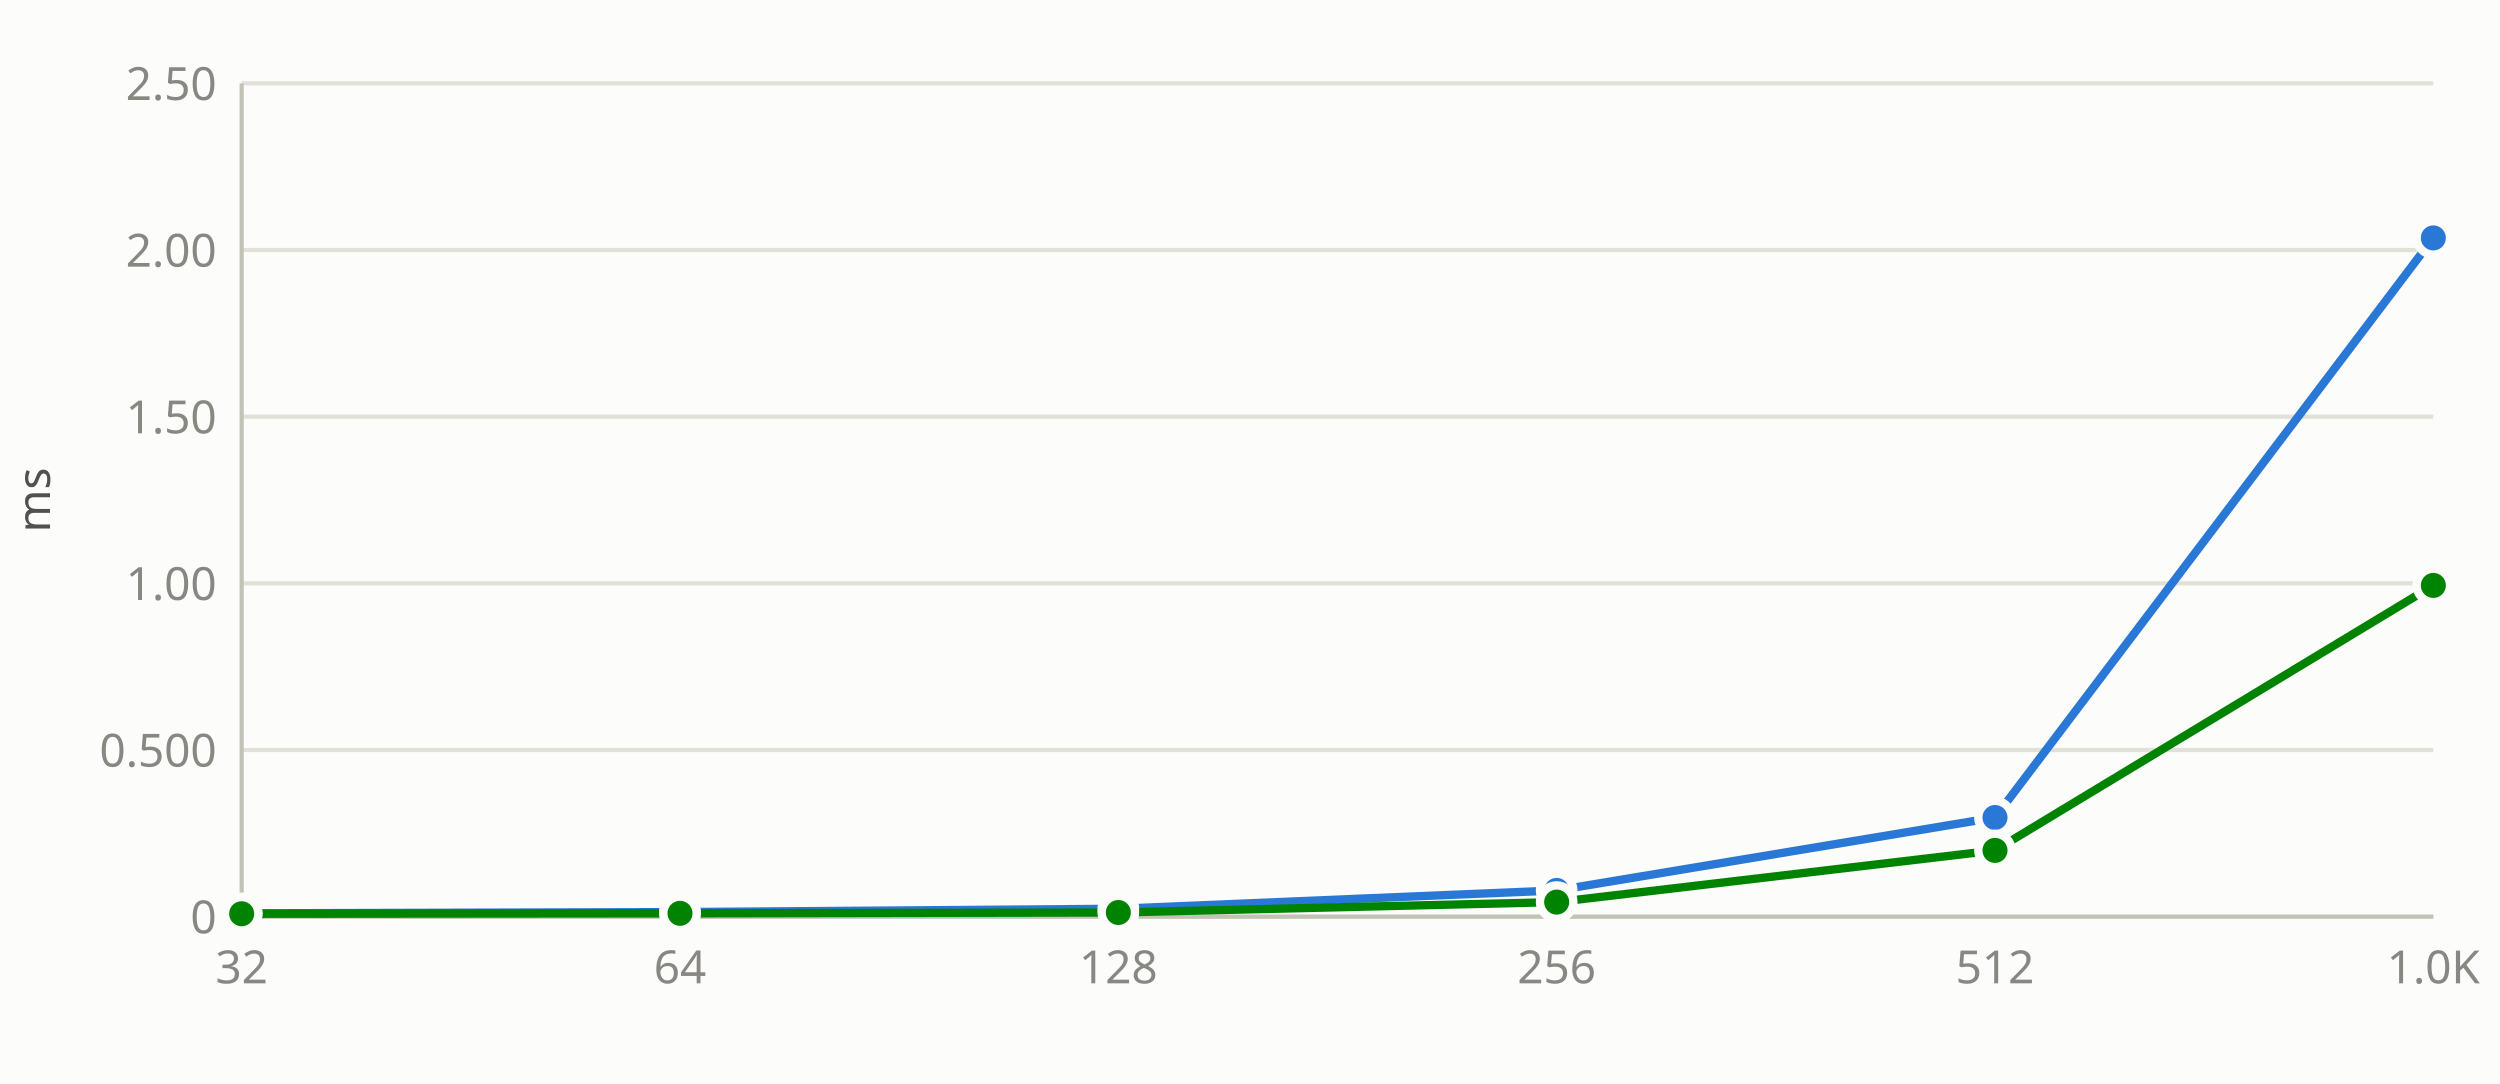
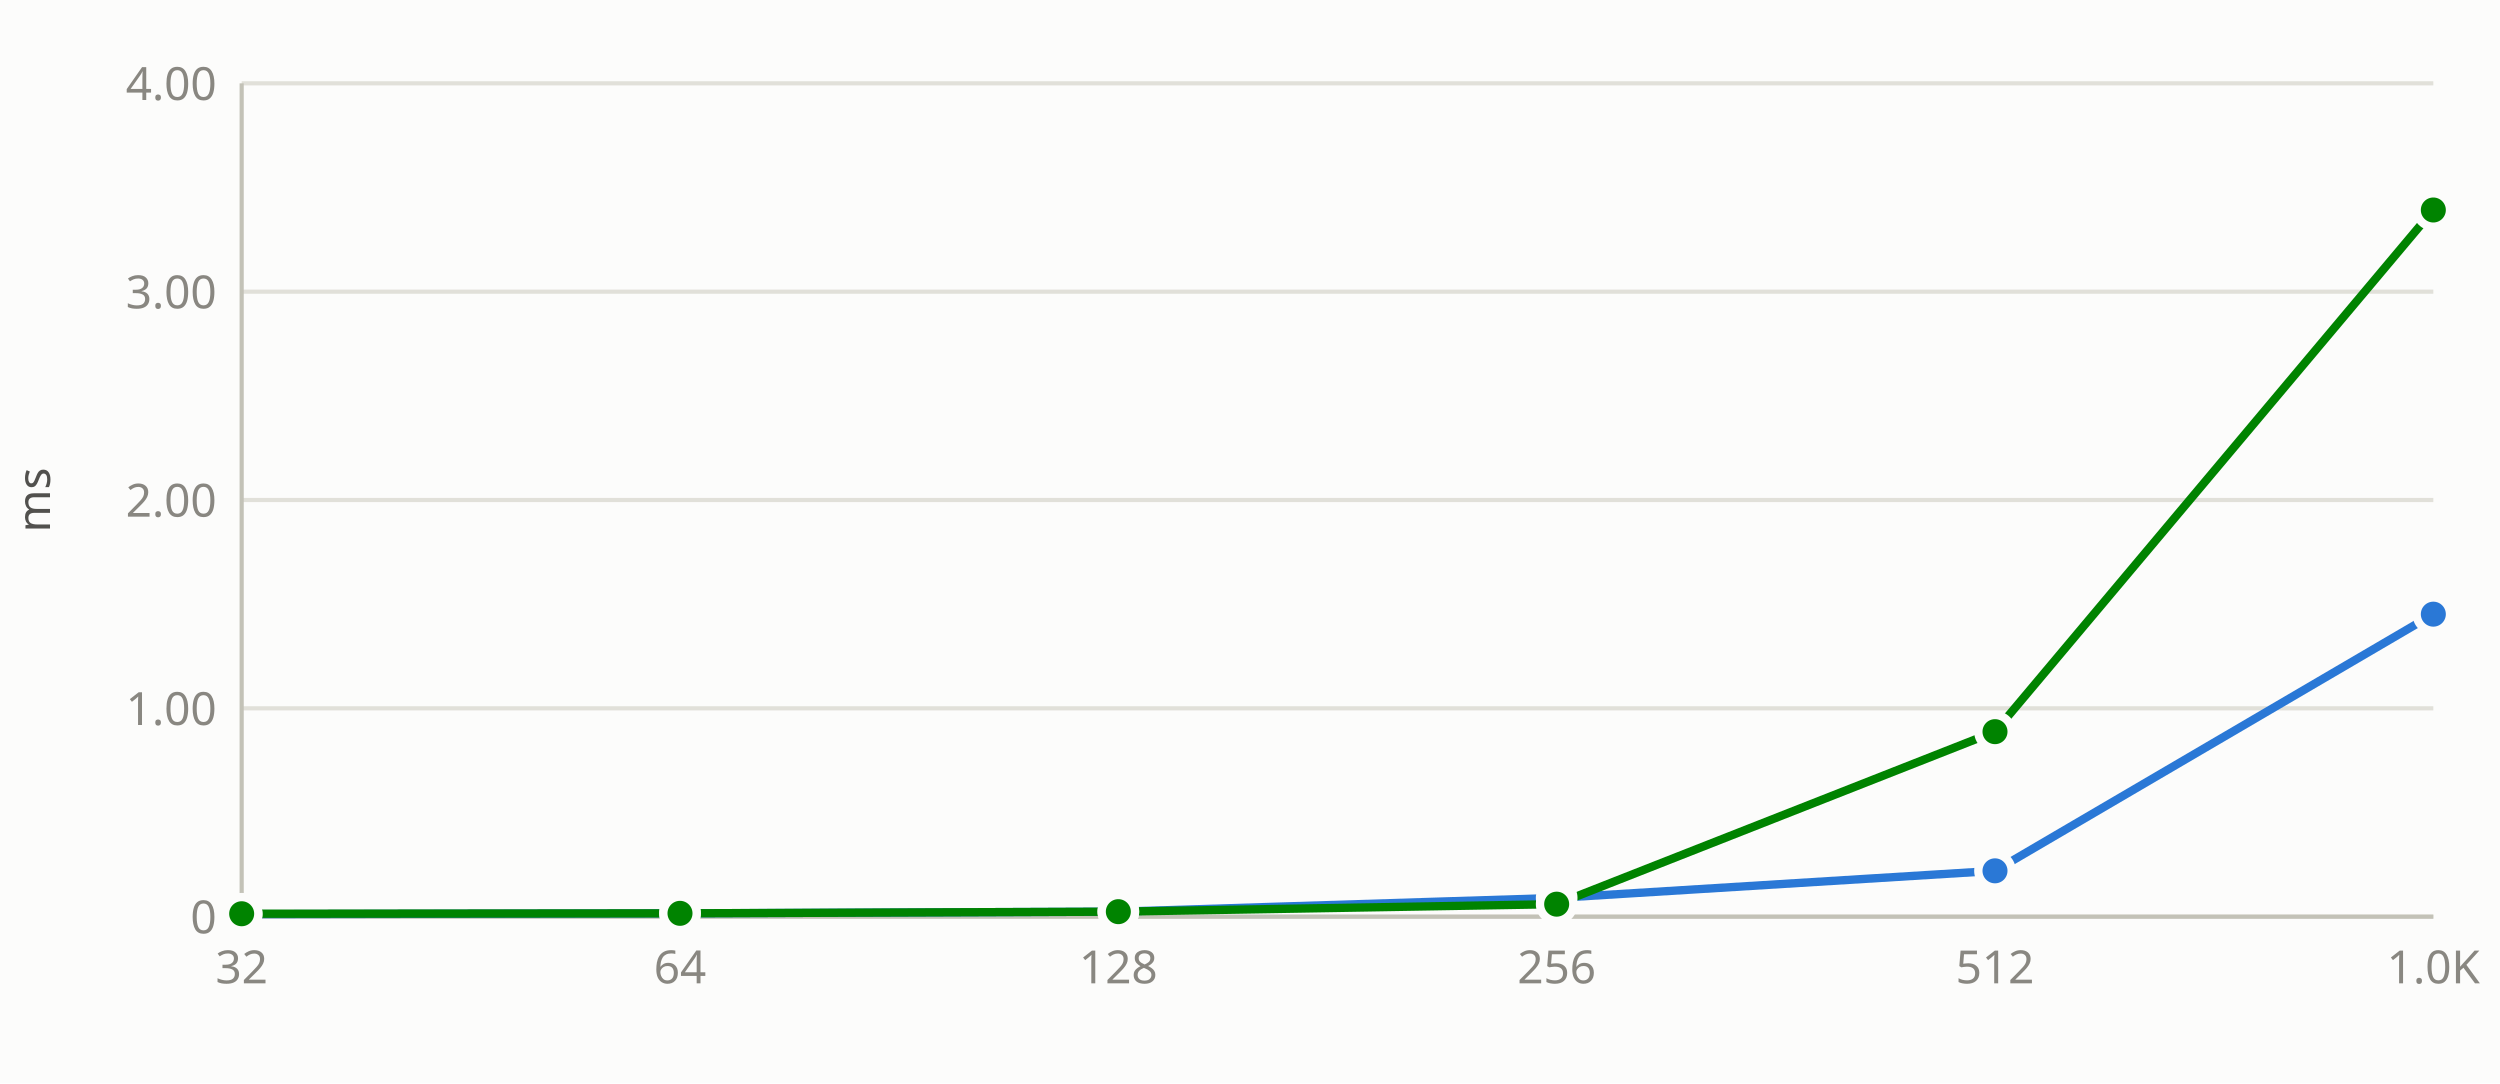
<svg xmlns="http://www.w3.org/2000/svg" id="bc-sgemm-ldb-no-transpose-pad32-nvidia_geforce_gtx_1650-ms" viewBox="0 0 600 260" width="600" height="260" role="img" aria-label="ms vs n">
  <style>#bc-sgemm-ldb-no-transpose-pad32-nvidia_geforce_gtx_1650-ms .bg{fill:#fcfcfb}#bc-sgemm-ldb-no-transpose-pad32-nvidia_geforce_gtx_1650-ms .gr{stroke:#e1e0d9;stroke-width:1;fill:none}#bc-sgemm-ldb-no-transpose-pad32-nvidia_geforce_gtx_1650-ms .ax{stroke:#c3c2b7;stroke-width:1;fill:none}#bc-sgemm-ldb-no-transpose-pad32-nvidia_geforce_gtx_1650-ms .at{fill:#898781;font:11px/1 system-ui,sans-serif}#bc-sgemm-ldb-no-transpose-pad32-nvidia_geforce_gtx_1650-ms .lt{fill:#52514e;font:11px/1 system-ui,sans-serif}#bc-sgemm-ldb-no-transpose-pad32-nvidia_geforce_gtx_1650-ms .ln1{stroke:#2a78d6;fill:none;stroke-width:2;stroke-linejoin:round;stroke-linecap:round}#bc-sgemm-ldb-no-transpose-pad32-nvidia_geforce_gtx_1650-ms .mk1{fill:#2a78d6;stroke:#fcfcfb;stroke-width:2}#bc-sgemm-ldb-no-transpose-pad32-nvidia_geforce_gtx_1650-ms .ln2{stroke:#008300;fill:none;stroke-width:2;stroke-linejoin:round;stroke-linecap:round}#bc-sgemm-ldb-no-transpose-pad32-nvidia_geforce_gtx_1650-ms .mk2{fill:#008300;stroke:#fcfcfb;stroke-width:2}@media(prefers-color-scheme:dark){#bc-sgemm-ldb-no-transpose-pad32-nvidia_geforce_gtx_1650-ms .bg{fill:#1a1a19}#bc-sgemm-ldb-no-transpose-pad32-nvidia_geforce_gtx_1650-ms .gr{stroke:#2c2c2a}#bc-sgemm-ldb-no-transpose-pad32-nvidia_geforce_gtx_1650-ms .ax{stroke:#383835}#bc-sgemm-ldb-no-transpose-pad32-nvidia_geforce_gtx_1650-ms .at{fill:#898781}#bc-sgemm-ldb-no-transpose-pad32-nvidia_geforce_gtx_1650-ms .lt{fill:#c3c2b7}#bc-sgemm-ldb-no-transpose-pad32-nvidia_geforce_gtx_1650-ms .ln1{stroke:#3987e5}#bc-sgemm-ldb-no-transpose-pad32-nvidia_geforce_gtx_1650-ms .mk1{fill:#3987e5;stroke:#1a1a19}#bc-sgemm-ldb-no-transpose-pad32-nvidia_geforce_gtx_1650-ms .ln2{stroke:#008300}#bc-sgemm-ldb-no-transpose-pad32-nvidia_geforce_gtx_1650-ms .mk2{fill:#008300;stroke:#1a1a19}}:root[data-theme=dark] #bc-sgemm-ldb-no-transpose-pad32-nvidia_geforce_gtx_1650-ms .bg{fill:#1a1a19}:root[data-theme=dark] #bc-sgemm-ldb-no-transpose-pad32-nvidia_geforce_gtx_1650-ms .gr{stroke:#2c2c2a}:root[data-theme=dark] #bc-sgemm-ldb-no-transpose-pad32-nvidia_geforce_gtx_1650-ms .ax{stroke:#383835}:root[data-theme=dark] #bc-sgemm-ldb-no-transpose-pad32-nvidia_geforce_gtx_1650-ms .lt{fill:#c3c2b7}:root[data-theme=dark] #bc-sgemm-ldb-no-transpose-pad32-nvidia_geforce_gtx_1650-ms .ln1{stroke:#3987e5}:root[data-theme=dark] #bc-sgemm-ldb-no-transpose-pad32-nvidia_geforce_gtx_1650-ms .mk1{fill:#3987e5;stroke:#1a1a19}:root[data-theme=dark] #bc-sgemm-ldb-no-transpose-pad32-nvidia_geforce_gtx_1650-ms .mk2{stroke:#1a1a19}</style>
  <rect class="bg" width="600" height="260" />
  <line class="gr" x1="58" y1="220.0" x2="584" y2="220.0" />
-   <line class="gr" x1="58" y1="180.0" x2="584" y2="180.0" />
-   <line class="gr" x1="58" y1="140.0" x2="584" y2="140.0" />
-   <line class="gr" x1="58" y1="100.0" x2="584" y2="100.0" />
-   <line class="gr" x1="58" y1="60.0" x2="584" y2="60.0" />
+   <line class="gr" x1="58" y1="170.0" x2="584" y2="170.0" />
+   <line class="gr" x1="58" y1="120.0" x2="584" y2="120.0" />
+   <line class="gr" x1="58" y1="70.0" x2="584" y2="70.0" />
  <line class="gr" x1="58" y1="20.0" x2="584" y2="20.0" />
  <line class="ax" x1="58" y1="20" x2="58" y2="220" />
  <line class="ax" x1="58" y1="220" x2="584" y2="220" />
  <text class="at" x="52" y="224.0" text-anchor="end">0</text>
-   <text class="at" x="52" y="184.0" text-anchor="end">0.500</text>
-   <text class="at" x="52" y="144.0" text-anchor="end">1.00</text>
-   <text class="at" x="52" y="104.0" text-anchor="end">1.50</text>
-   <text class="at" x="52" y="64.0" text-anchor="end">2.00</text>
-   <text class="at" x="52" y="24.0" text-anchor="end">2.50</text>
+   <text class="at" x="52" y="174.0" text-anchor="end">1.00</text>
+   <text class="at" x="52" y="124.0" text-anchor="end">2.00</text>
+   <text class="at" x="52" y="74.0" text-anchor="end">3.00</text>
+   <text class="at" x="52" y="24.0" text-anchor="end">4.00</text>
  <text class="lt" x="12" y="120.0" text-anchor="middle" transform="rotate(-90 12 120.0)">ms</text>
  <text class="at" x="58.0" y="236" text-anchor="middle">32</text>
  <text class="at" x="163.2" y="236" text-anchor="middle">64</text>
  <text class="at" x="268.4" y="236" text-anchor="middle">128</text>
  <text class="at" x="373.6" y="236" text-anchor="middle">256</text>
  <text class="at" x="478.8" y="236" text-anchor="middle">512</text>
  <text class="at" x="584.0" y="236" text-anchor="middle">1.0K</text>
-   <polyline class="ln1" points="58.0,219.2 163.2,218.9 268.4,218.1 373.6,213.7 478.8,196.2 584.0,57.1" />
-   <polyline class="ln2" points="58.0,219.3 163.2,219.2 268.4,219.0 373.6,216.5 478.8,204.1 584.0,140.5" />
-   <circle class="mk1" cx="58.0" cy="219.2" r="4" />
-   <circle class="mk1" cx="163.2" cy="218.9" r="4" />
-   <circle class="mk1" cx="268.4" cy="218.1" r="4" />
-   <circle class="mk1" cx="373.6" cy="213.7" r="4" />
-   <circle class="mk1" cx="478.8" cy="196.2" r="4" />
-   <circle class="mk1" cx="584.0" cy="57.1" r="4" />
+   <polyline class="ln1" points="58.0,219.4 163.2,219.2 268.4,218.8 373.6,215.5 478.8,209.0 584.0,147.4" />
+   <polyline class="ln2" points="58.0,219.3 163.2,219.2 268.4,218.8 373.6,217.0 478.8,175.6 584.0,50.4" />
+   <circle class="mk1" cx="58.0" cy="219.4" r="4" />
+   <circle class="mk1" cx="163.2" cy="219.2" r="4" />
+   <circle class="mk1" cx="268.4" cy="218.8" r="4" />
+   <circle class="mk1" cx="373.6" cy="215.5" r="4" />
+   <circle class="mk1" cx="478.8" cy="209.0" r="4" />
+   <circle class="mk1" cx="584.0" cy="147.4" r="4" />
  <circle class="mk2" cx="58.0" cy="219.3" r="4" />
  <circle class="mk2" cx="163.2" cy="219.2" r="4" />
-   <circle class="mk2" cx="268.4" cy="219.0" r="4" />
-   <circle class="mk2" cx="373.6" cy="216.5" r="4" />
-   <circle class="mk2" cx="478.8" cy="204.1" r="4" />
-   <circle class="mk2" cx="584.0" cy="140.5" r="4" />
+   <circle class="mk2" cx="268.4" cy="218.8" r="4" />
+   <circle class="mk2" cx="373.6" cy="217.0" r="4" />
+   <circle class="mk2" cx="478.8" cy="175.6" r="4" />
+   <circle class="mk2" cx="584.0" cy="50.4" r="4" />
</svg>
